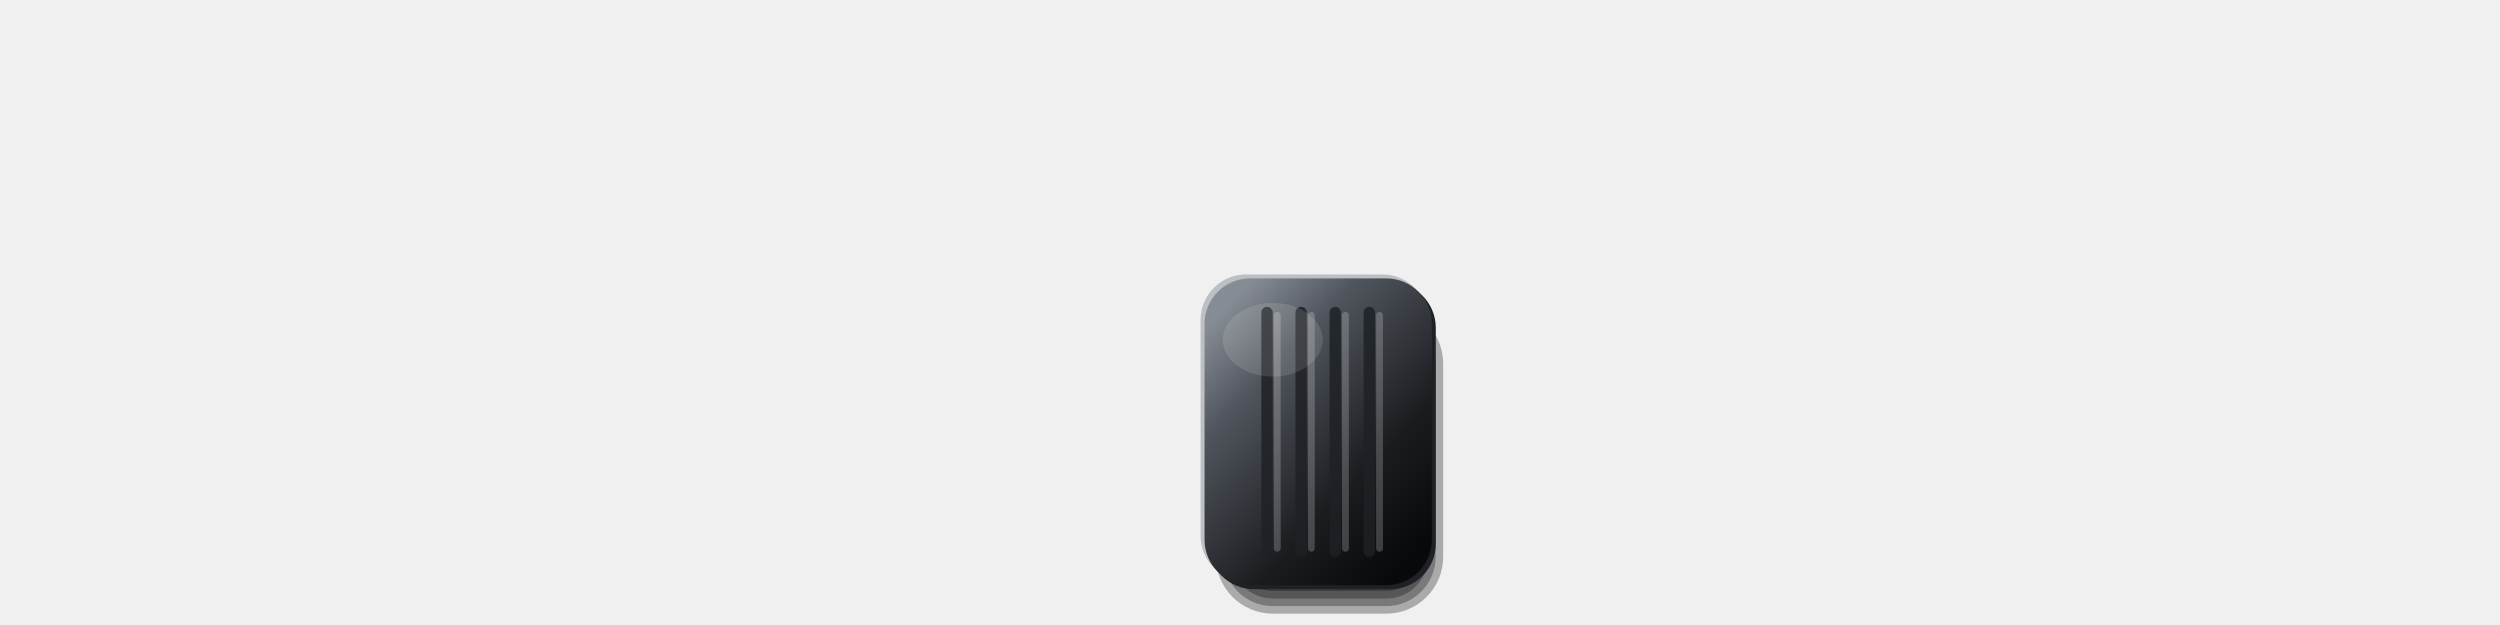
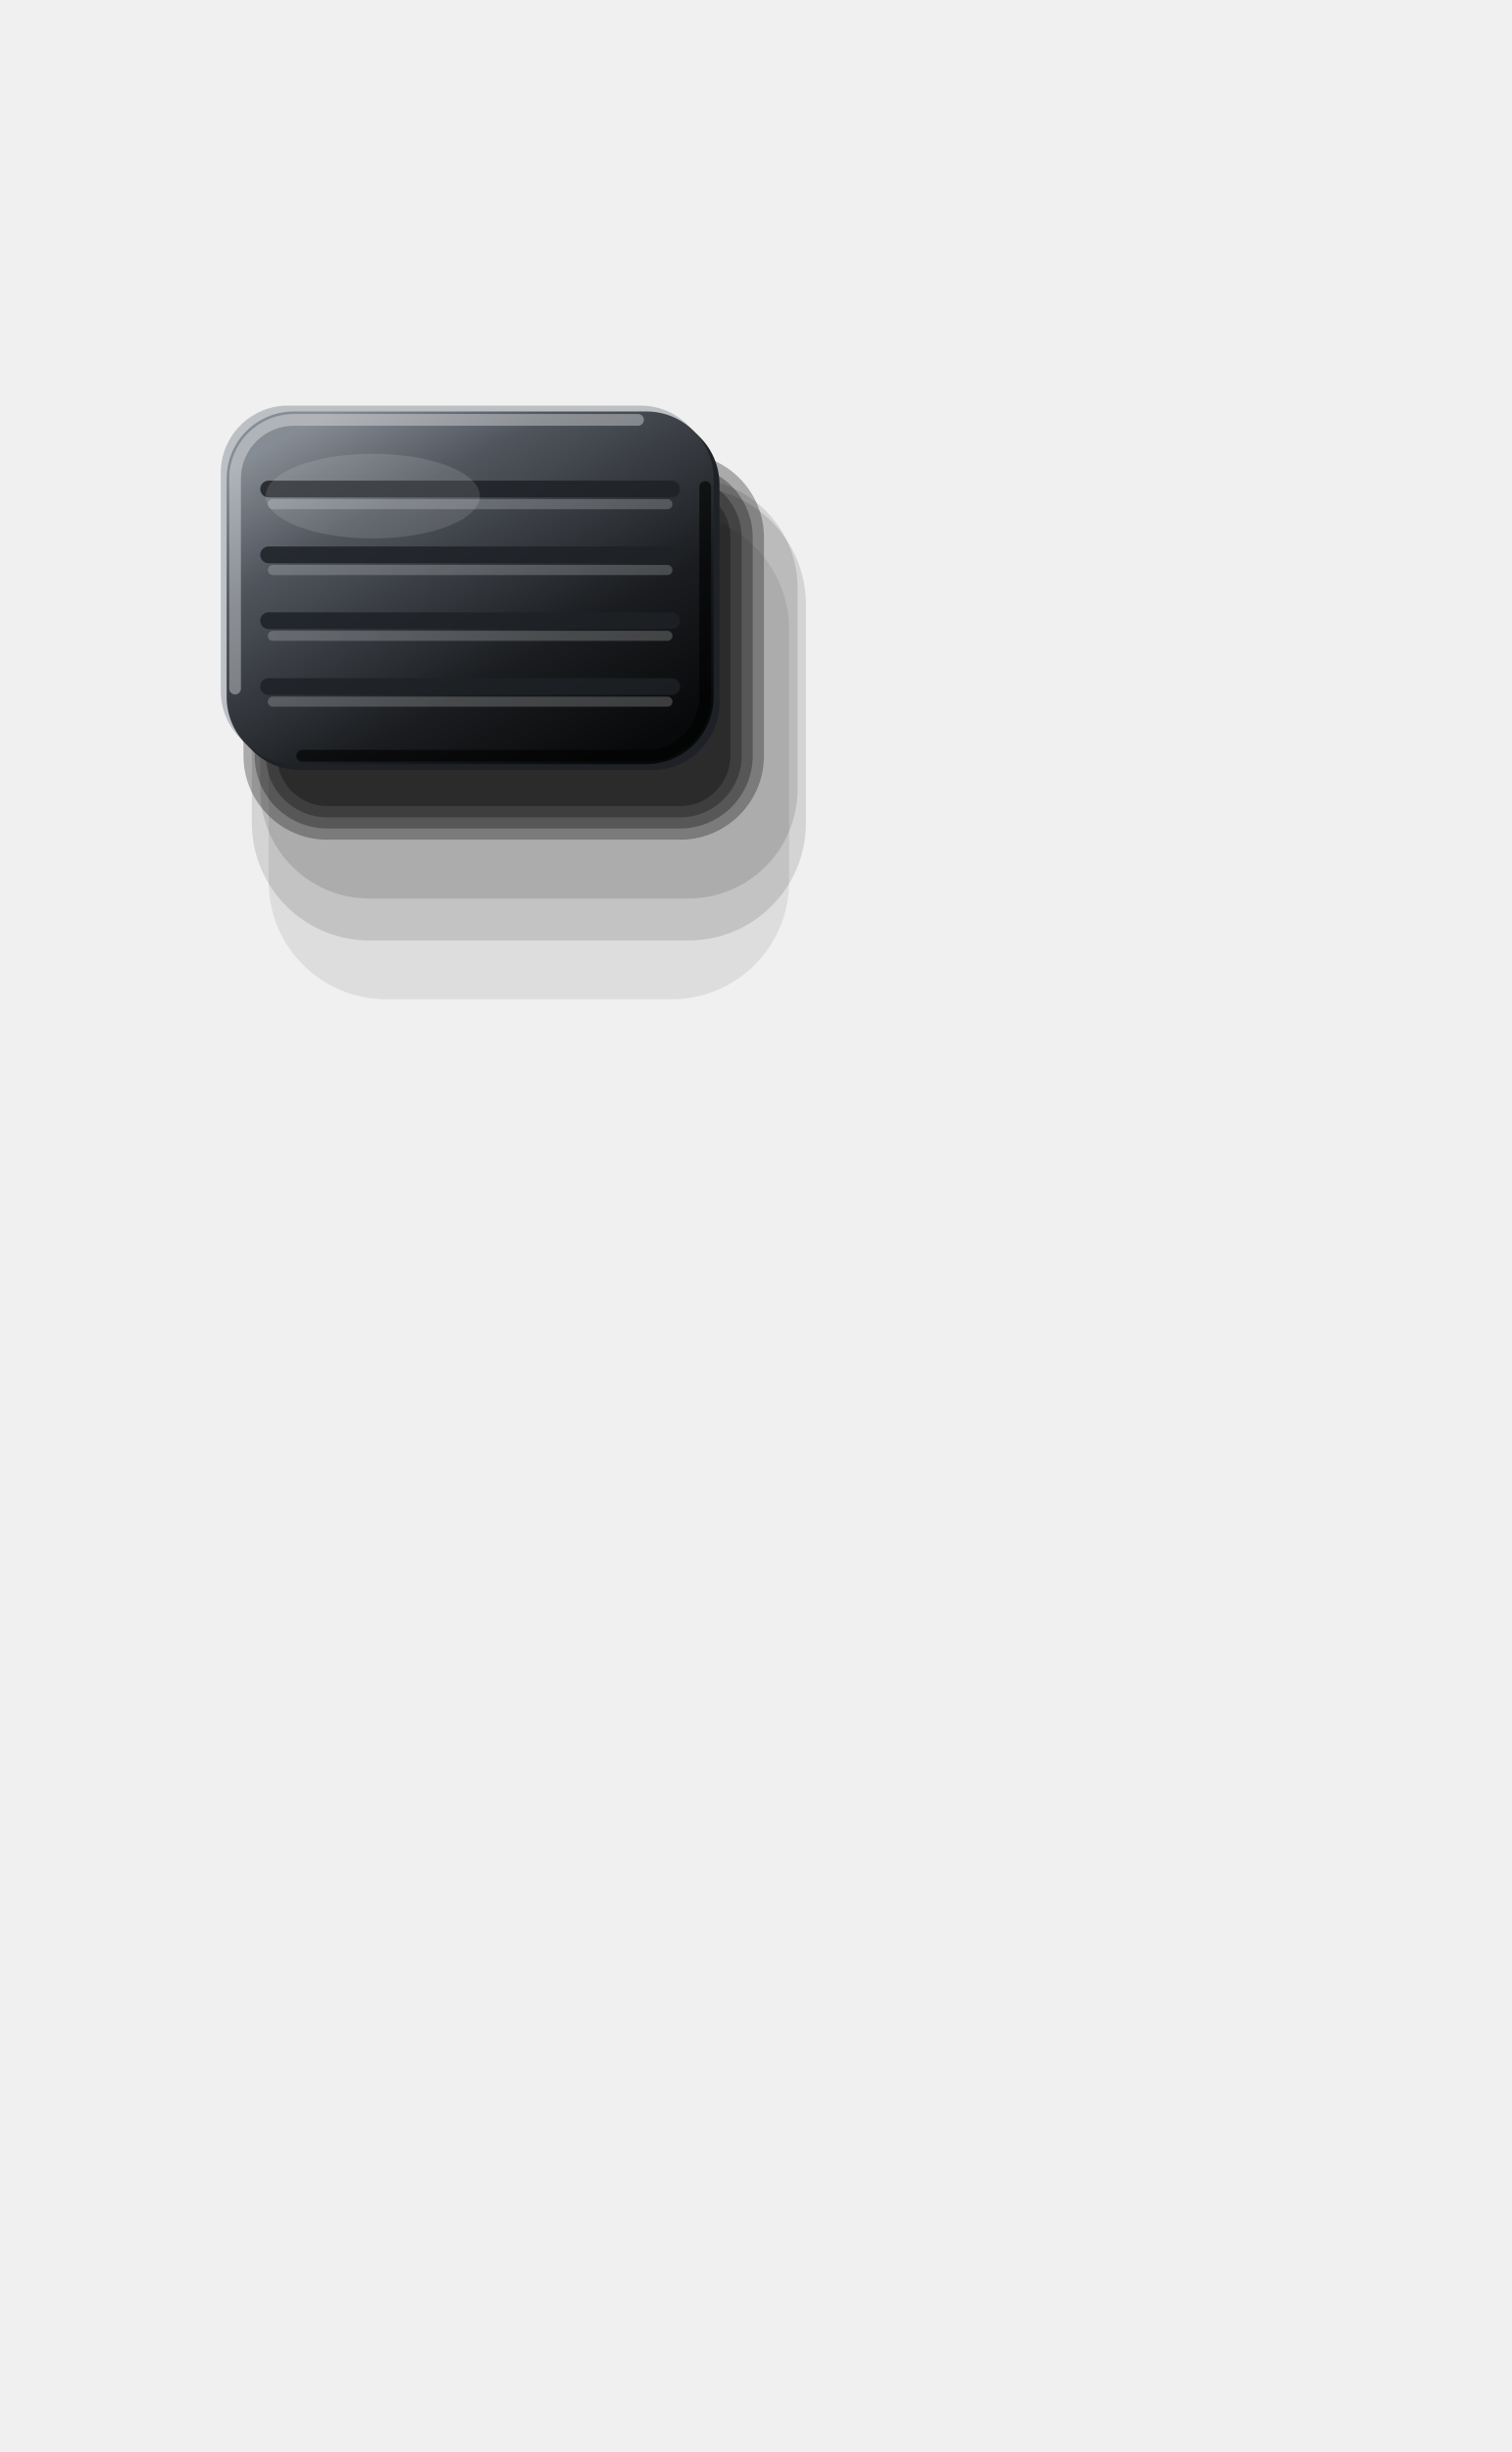
- <svg xmlns="http://www.w3.org/2000/svg" viewBox="0 0 440 110" width="440" height="110">
+ <svg xmlns="http://www.w3.org/2000/svg" viewBox="0 0 180 292" width="180" height="292">
  <defs>
    <linearGradient id="a" x1="0.15" y1="0.05" x2="0.85" y2="0.95">
      <stop offset="0" stop-color="#868C94" />
      <stop offset="0.25" stop-color="#50555D" />
      <stop offset="0.7" stop-color="#1A1C1F" />
      <stop offset="1" stop-color="#08090A" />
    </linearGradient>
  </defs>
-   <rect x="214" y="54" width="40" height="54" rx="10" fill="#000" fill-opacity="0.29" />
-   <rect x="215.33" y="55.33" width="37.34" height="51.34" rx="8.67" fill="#000" fill-opacity="0.29" />
-   <rect x="216.66" y="56.66" width="34.68" height="48.68" rx="7.34" fill="#000" fill-opacity="0.29" />
-   <rect x="217.99" y="57.99" width="32.02" height="46.02" rx="6.01" fill="#000" fill-opacity="0.29" />
-   <rect x="211.3" y="48.3" width="40" height="54" rx="8" fill="#9AA0A8" fill-opacity="0.6" />
-   <rect x="212.7" y="49.7" width="40" height="54" rx="8" fill="#1E2125" />
-   <rect x="212" y="49" width="40" height="54" rx="8" fill="url(#a)" />
-   <line x1="223" y1="55" x2="223" y2="97" stroke="#1E2125" stroke-opacity="0.85" stroke-width="2" stroke-linecap="round" />
-   <line x1="224.8" y1="55.5" x2="224.8" y2="96.5" stroke="#FFFFFF" stroke-opacity="0.2" stroke-width="1.2" stroke-linecap="round" />
-   <line x1="229" y1="55" x2="229" y2="97" stroke="#1E2125" stroke-opacity="0.85" stroke-width="2" stroke-linecap="round" />
-   <line x1="230.8" y1="55.5" x2="230.8" y2="96.5" stroke="#FFFFFF" stroke-opacity="0.2" stroke-width="1.2" stroke-linecap="round" />
-   <line x1="235" y1="55" x2="235" y2="97" stroke="#1E2125" stroke-opacity="0.85" stroke-width="2" stroke-linecap="round" />
-   <line x1="236.8" y1="55.5" x2="236.8" y2="96.5" stroke="#FFFFFF" stroke-opacity="0.2" stroke-width="1.2" stroke-linecap="round" />
-   <line x1="241" y1="55" x2="241" y2="97" stroke="#1E2125" stroke-opacity="0.85" stroke-width="2" stroke-linecap="round" />
-   <line x1="242.8" y1="55.5" x2="242.8" y2="96.5" stroke="#FFFFFF" stroke-opacity="0.2" stroke-width="1.2" stroke-linecap="round" />
-   <ellipse cx="224" cy="59.8" rx="8.8" ry="6.48" fill="#FFFFFF" fill-opacity="0.12" />
+   <rect x="29" y="54" width="62" height="46" rx="10" fill="#000" fill-opacity="0.29" />
+   <rect x="30.33" y="55.33" width="59.33" height="43.33" rx="8.67" fill="#000" fill-opacity="0.29" />
+   <rect x="31.67" y="56.67" width="56.67" height="40.67" rx="7.33" fill="#000" fill-opacity="0.29" />
+   <rect x="33" y="58" width="54" height="38" rx="6" fill="#000" fill-opacity="0.29" />
+   <rect x="32" y="61" width="62" height="58" rx="14" fill="#000" fill-opacity="0.08" />
+   <rect x="30" y="58" width="66" height="54" rx="14" fill="#000" fill-opacity="0.12" />
+   <rect x="31" y="57" width="64" height="50" rx="13" fill="#000" fill-opacity="0.12" />
+   <rect x="26.3" y="48.3" width="58" height="42" rx="8" fill="#9AA0A8" fill-opacity="0.6" />
+   <rect x="27.7" y="49.7" width="58" height="42" rx="8" fill="#1E2125" />
+   <rect x="27" y="49" width="58" height="42" rx="8" fill="url(#a)" />
+   <line x1="32" y1="58.24" x2="80" y2="58.24" stroke="#1E2125" stroke-opacity="0.85" stroke-width="2" stroke-linecap="round" />
+   <line x1="32.5" y1="60.04" x2="79.5" y2="60.04" stroke="#FFFFFF" stroke-opacity="0.2" stroke-width="1.2" stroke-linecap="round" />
+   <line x1="32" y1="66.08" x2="80" y2="66.08" stroke="#1E2125" stroke-opacity="0.85" stroke-width="2" stroke-linecap="round" />
+   <line x1="32.5" y1="67.88" x2="79.5" y2="67.88" stroke="#FFFFFF" stroke-opacity="0.2" stroke-width="1.2" stroke-linecap="round" />
+   <line x1="32" y1="73.92" x2="80" y2="73.92" stroke="#1E2125" stroke-opacity="0.85" stroke-width="2" stroke-linecap="round" />
+   <line x1="32.5" y1="75.72" x2="79.5" y2="75.72" stroke="#FFFFFF" stroke-opacity="0.2" stroke-width="1.2" stroke-linecap="round" />
+   <line x1="32" y1="81.76" x2="80" y2="81.76" stroke="#1E2125" stroke-opacity="0.85" stroke-width="2" stroke-linecap="round" />
+   <line x1="32.5" y1="83.56" x2="79.5" y2="83.56" stroke="#FFFFFF" stroke-opacity="0.2" stroke-width="1.2" stroke-linecap="round" />
+   <path d="M28 82V57A7 7 0 0 1 35 50H76" fill="none" stroke="#FFFFFF" stroke-opacity="0.35" stroke-width="1.4" stroke-linecap="round" />
+   <path d="M84 58V83A7 7 0 0 1 77 90H36" fill="none" stroke="#000" stroke-opacity="0.6" stroke-width="1.4" stroke-linecap="round" />
+   <ellipse cx="44.4" cy="59.08" rx="12.76" ry="5.04" fill="#FFFFFF" fill-opacity="0.12" />
</svg>
